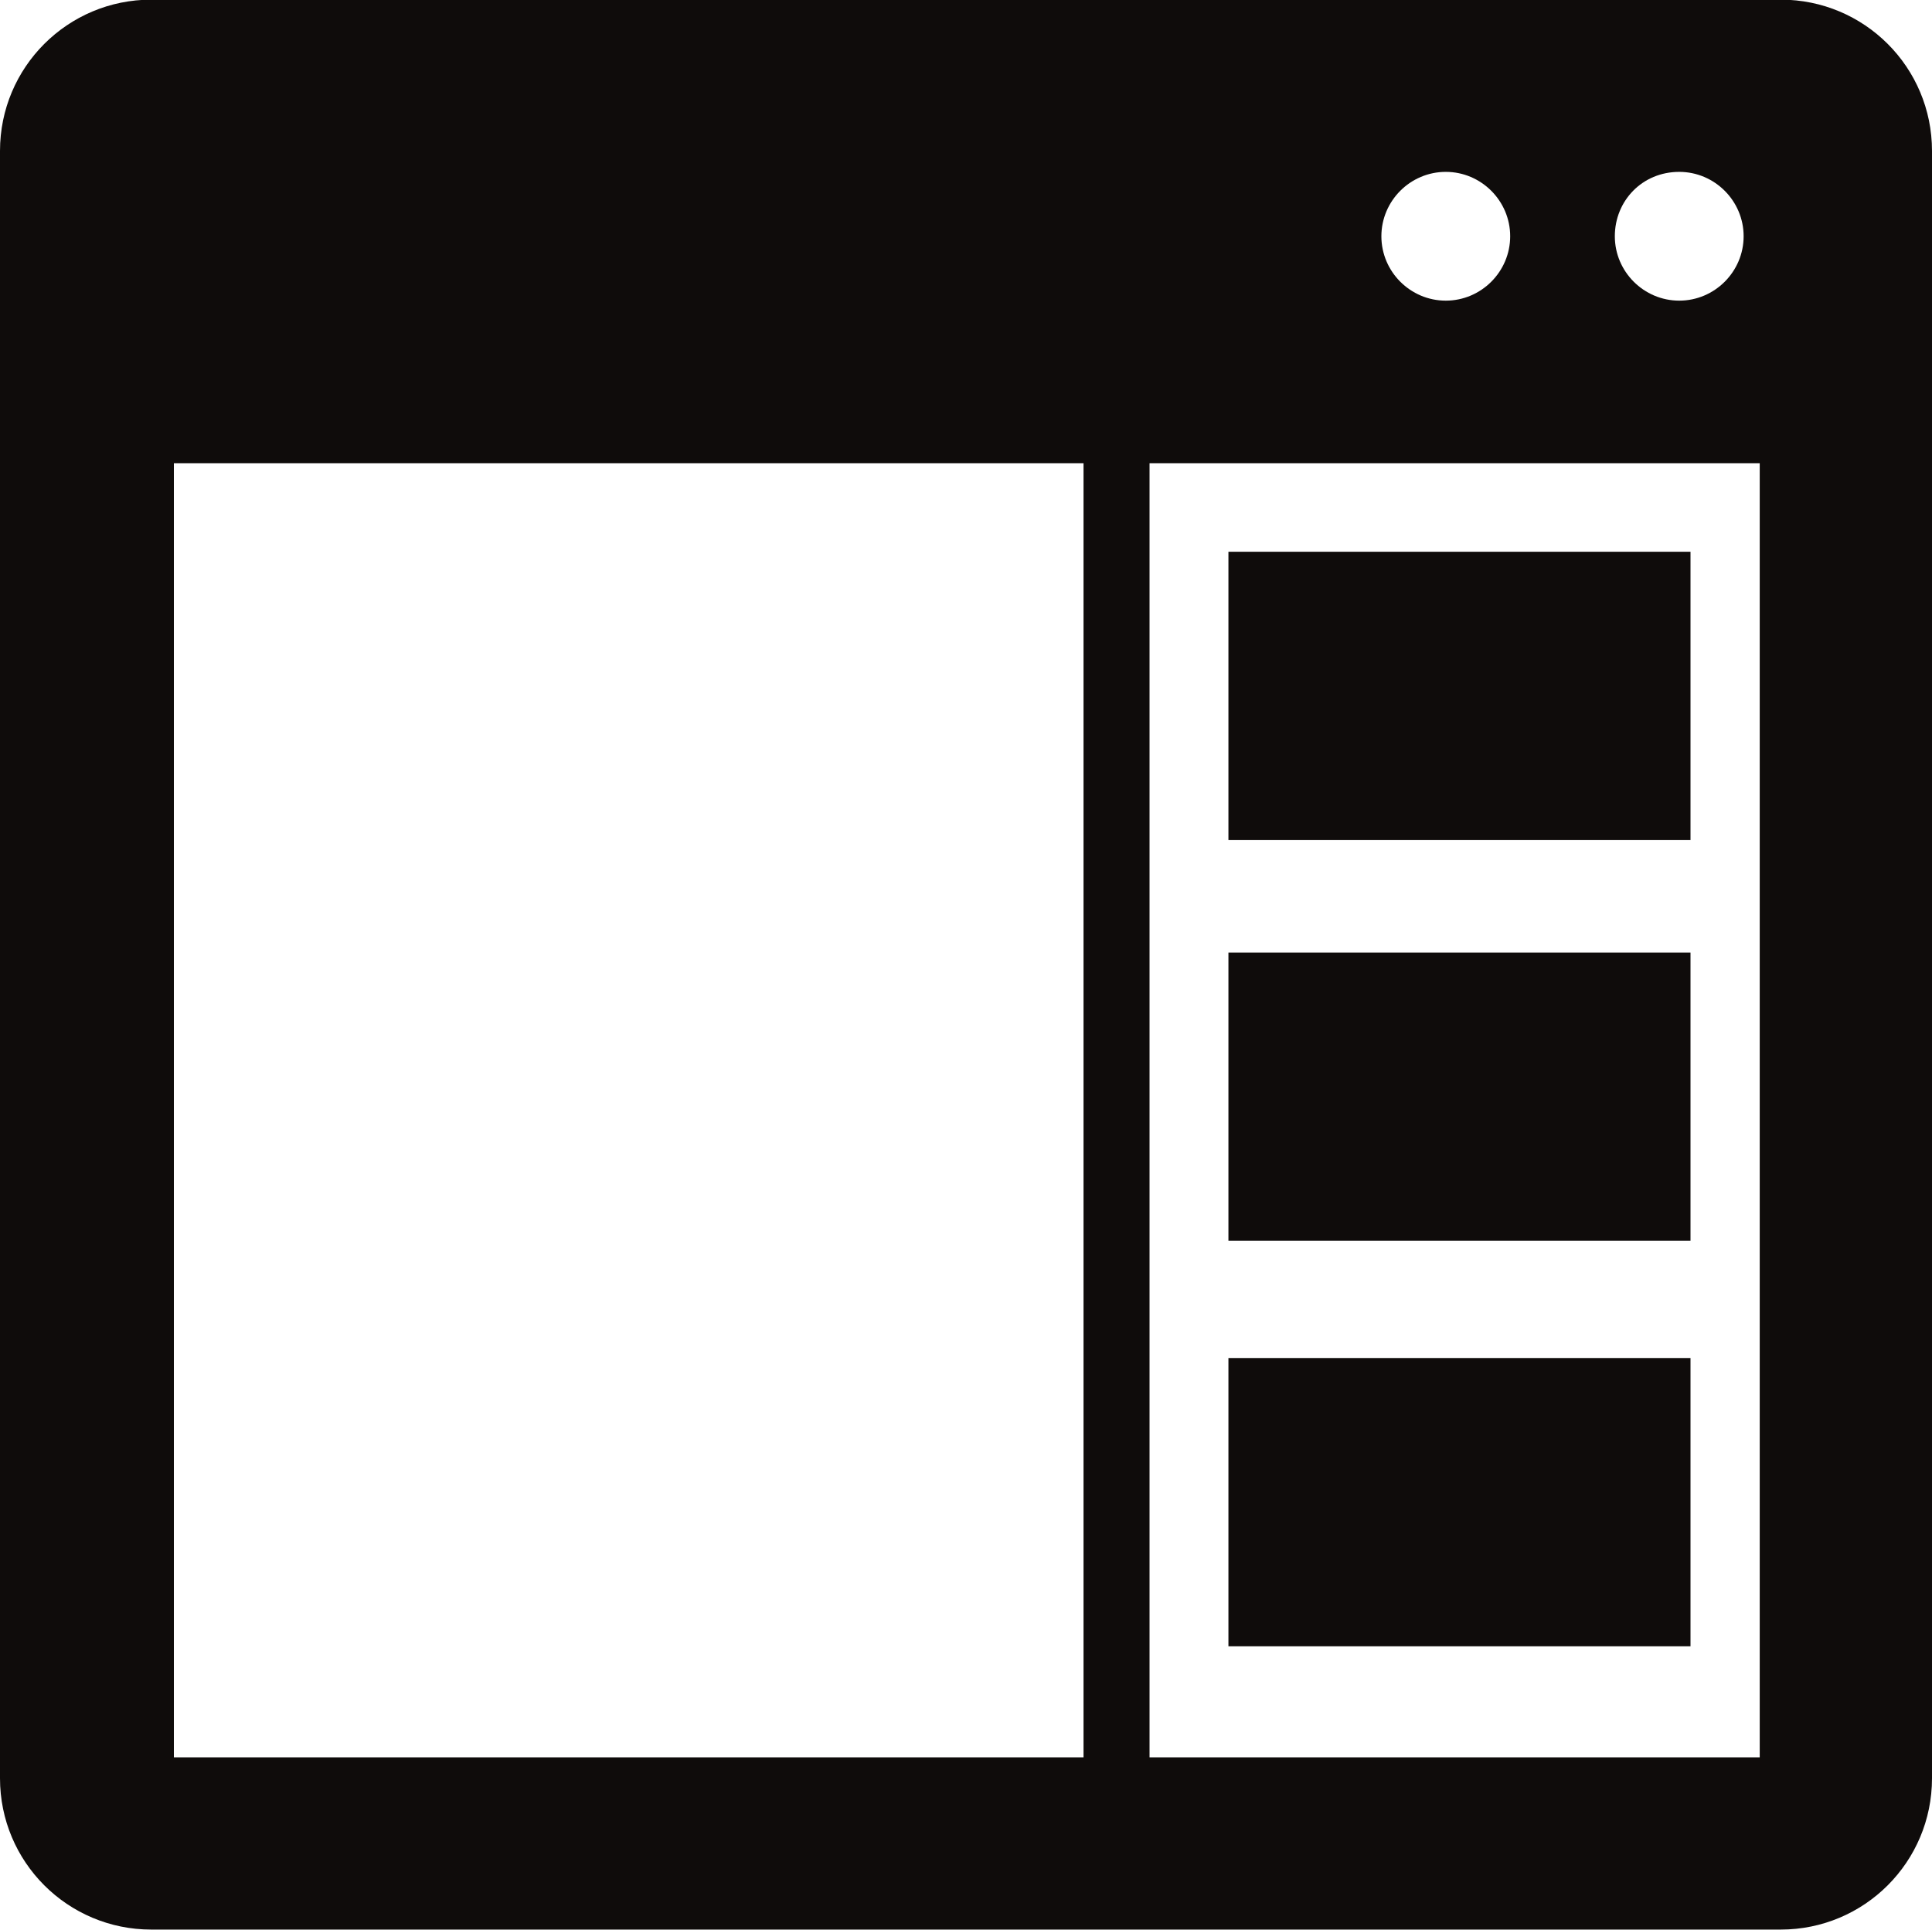
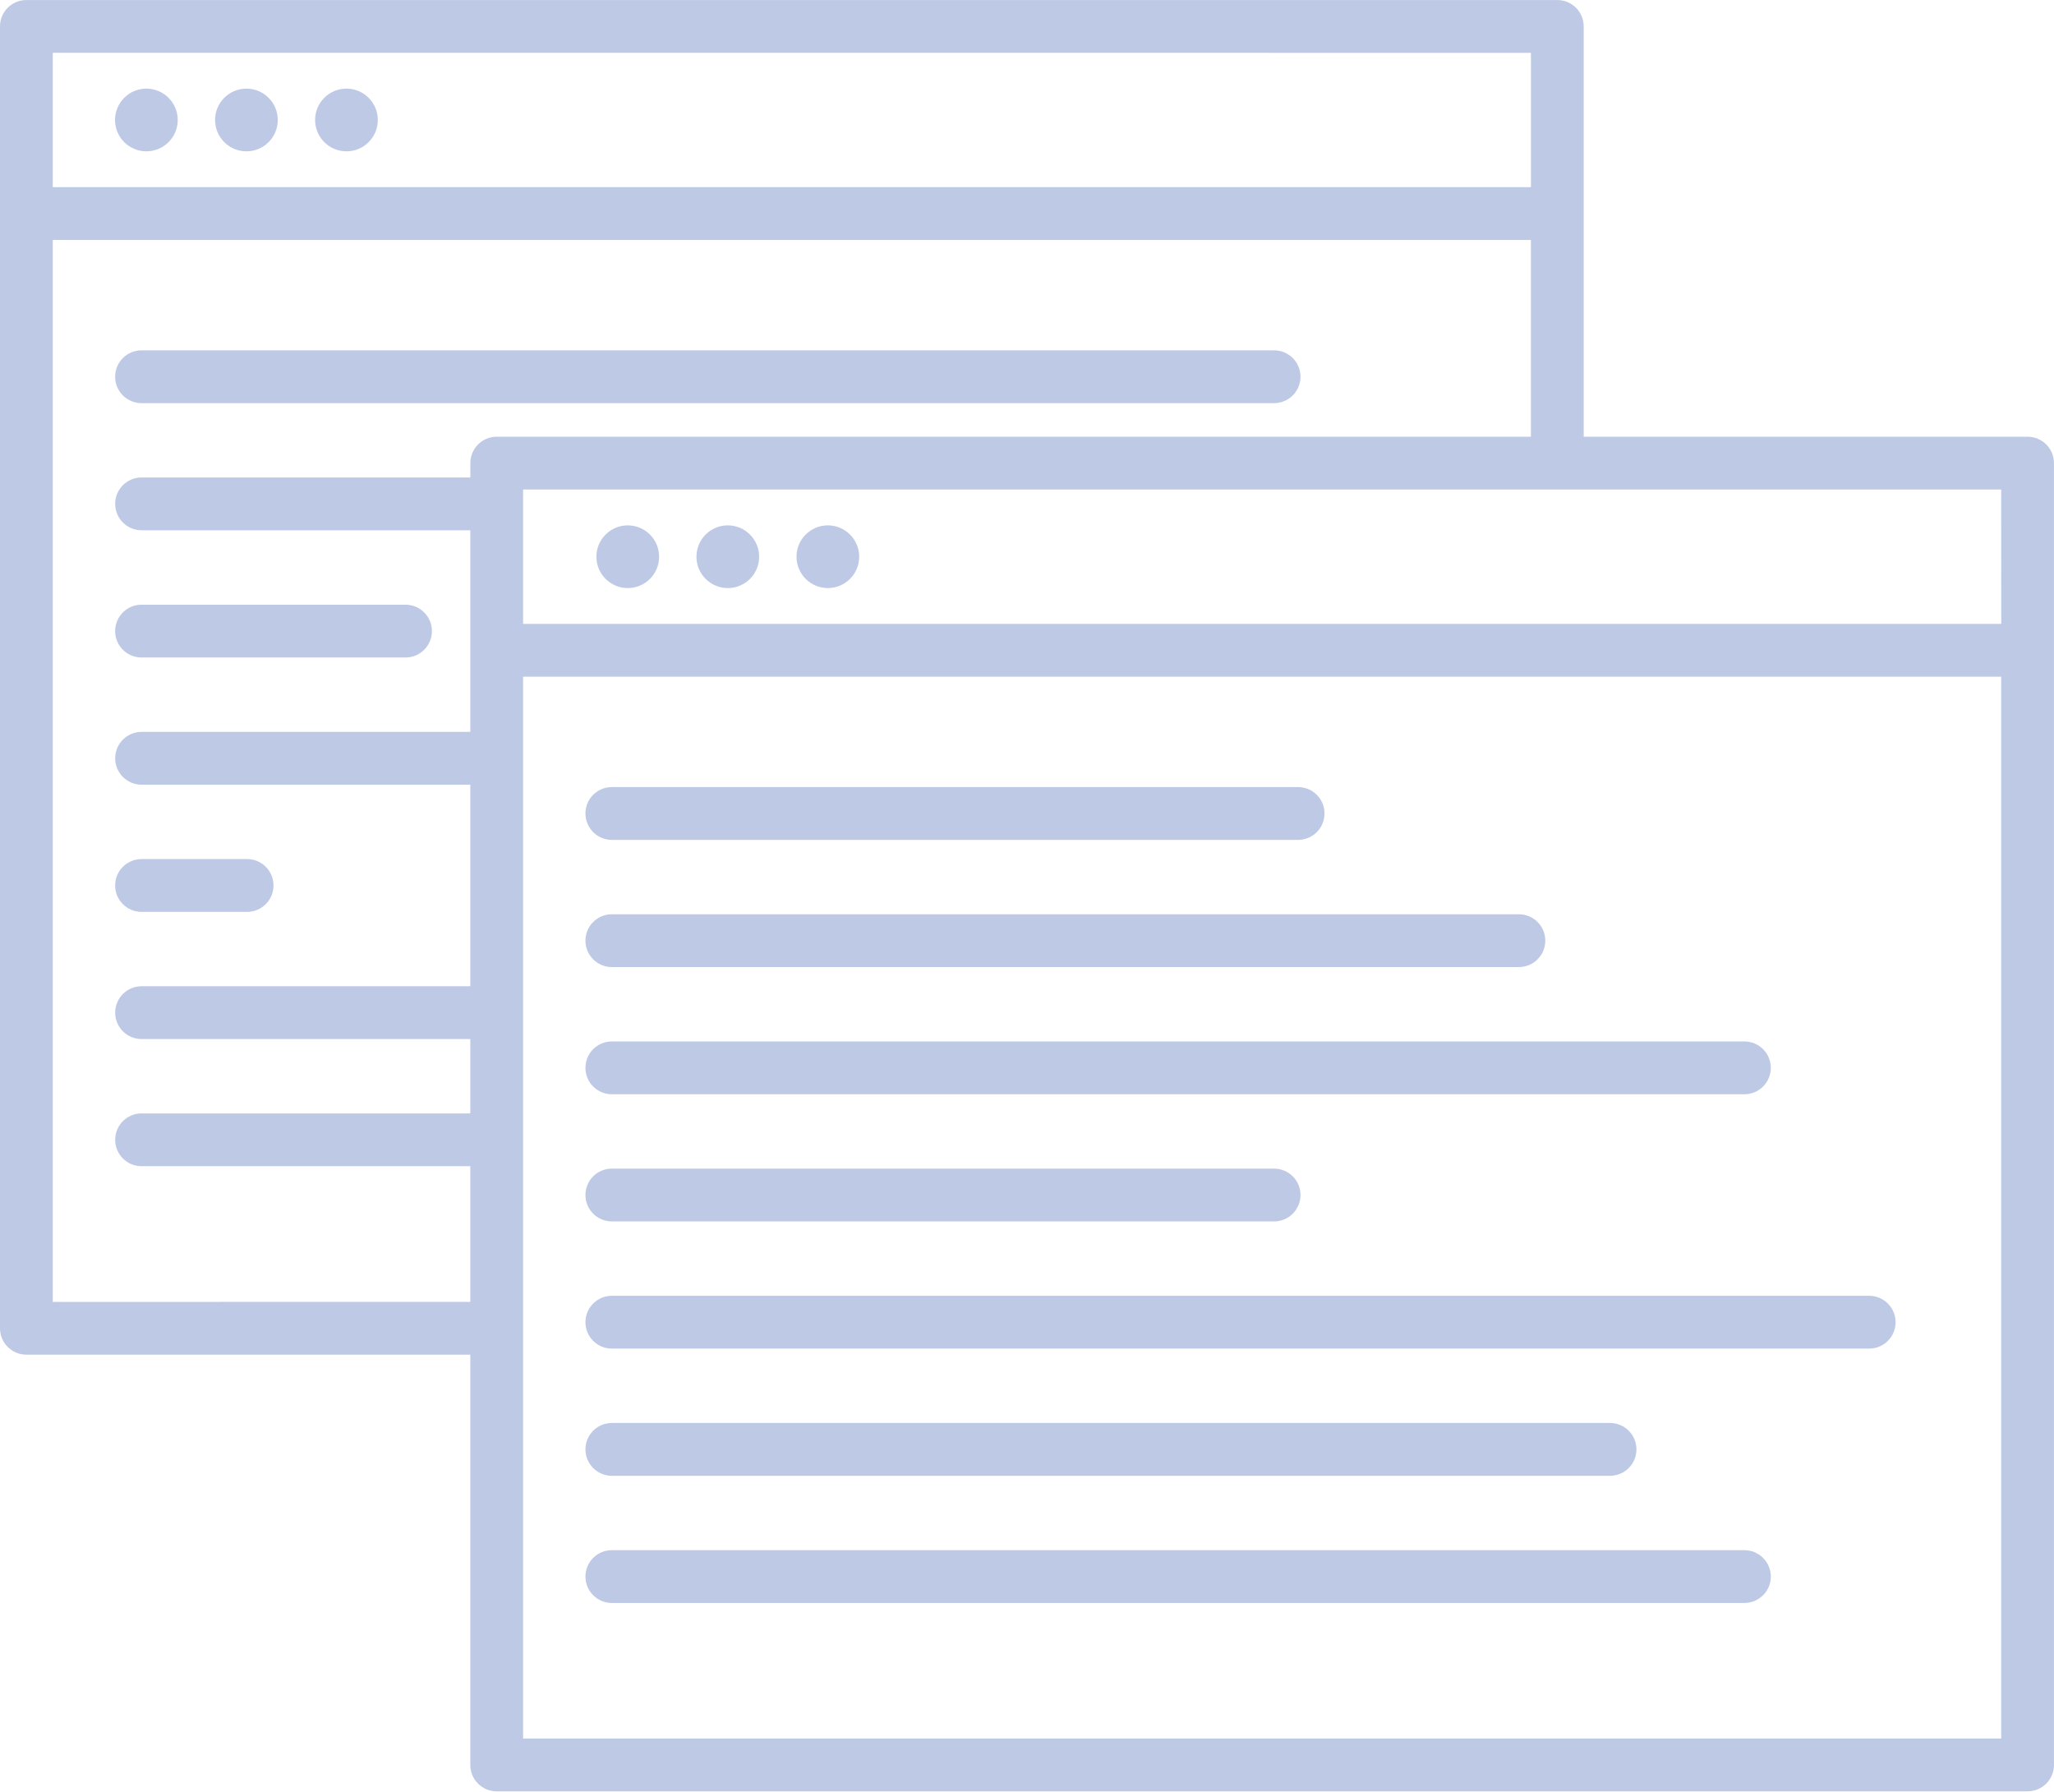
- <svg xmlns="http://www.w3.org/2000/svg" version="1.1" id="Layer_1" x="0px" y="0px" width="120px" height="119.9px" viewBox="0 0 120 119.9" style="enable-background:new 0 0 120 119.9;" xml:space="preserve">
-   <style type="text/css">
- 	.st0{fill:#0F0C0B;}
- </style>
-   <path id="window-with-side-bar-selection" transform="translate(600 4858.778)" class="st0" d="M-489.4-4858.8h-101.2  c-5.2,0-9.4,4.2-9.4,9.4v101.1c0,5.2,4.2,9.4,9.4,9.4h101.2c5.2,0,9.4-4.2,9.4-9.4v-101.1C-480-4854.6-484.2-4858.8-489.4-4858.8z   M-495.7-4848.1c2.2,0,4,1.8,4,4c0,2.2-1.8,4-4,4c-2.2,0-4-1.8-4-4S-498-4848.1-495.7-4848.1  C-495.7-4848.1-495.7-4848.1-495.7-4848.1z M-510.2-4848.1c2.2,0,4,1.8,4,4c0,2.2-1.8,4-4,4s-4-1.8-4-4c0,0,0,0,0,0  C-514.2-4846.3-512.4-4848.1-510.2-4848.1z M-532.7-4749.6h-56.5v-80.4h56.5V-4749.6z M-490.7-4749.6h-37.9v-80.4h37.9  L-490.7-4749.6L-490.7-4749.6z M-495-4806.6h-28.7v-17.9h28.7V-4806.6z M-495-4781.7h-28.7v-17.9h28.7V-4781.7z M-495-4756.5h-28.7  v-17.9h28.7V-4756.5z" />
+ <svg xmlns="http://www.w3.org/2000/svg" viewBox="-836 8931 140.283 122.343">
+   <defs>
+     <style>
+       .cls-1 {
+         opacity: 0.602;
+       }
+ 
+       .cls-2 {
+         fill: #93a5d6;
+       }
+     </style>
+   </defs>
+   <g id="ux" class="cls-1" transform="translate(-836 8903.633)">
+     <path id="Path_2055" data-name="Path 2055" class="cls-2" d="M25.8,103.972h77.352a1.8,1.8,0,1,0,0-3.605H25.8a1.8,1.8,0,1,0,0,3.605Z" transform="translate(-16.134 -49.073)" />
+     <path id="Path_2056" data-name="Path 2056" class="cls-2" d="M25.8,156.972H43.83a1.8,1.8,0,1,0,0-3.605H25.8a1.8,1.8,0,1,0,0,3.605Z" transform="translate(-16.134 -84.702)" />
+     <path id="Path_2057" data-name="Path 2057" class="cls-2" d="M25.8,209.972h7.211a1.8,1.8,0,1,0,0-3.605H25.8a1.8,1.8,0,1,0,0,3.605Z" transform="translate(-16.134 -120.33)" />
+     <path id="Path_2058" data-name="Path 2058" class="cls-2" d="M138.48,57.193H108.162V29.17a1.8,1.8,0,0,0-1.8-1.8H1.8A1.8,1.8,0,0,0,0,29.17v88.912a1.8,1.8,0,0,0,1.8,1.8H32.121v28.022a1.8,1.8,0,0,0,1.8,1.8H138.48a1.8,1.8,0,0,0,1.8-1.8V59A1.8,1.8,0,0,0,138.48,57.193Zm-1.8,12.783H35.726V60.8H136.677Zm-32.121-39V40.15H3.605V30.972ZM3.605,116.279V43.755H104.557V57.193H33.924a1.8,1.8,0,0,0-1.8,1.8v.983H9.669a1.8,1.8,0,0,0,0,3.605H32.121V77.351H9.669a1.8,1.8,0,1,0,0,3.605H32.121V94.722H9.669a1.8,1.8,0,1,0,0,3.605H32.121v5.08H9.669a1.8,1.8,0,0,0,0,3.605H32.121v9.266ZM35.726,146.1V73.582H136.677V146.1Z" />
+     <path id="Path_2059" data-name="Path 2059" class="cls-2" d="M123.8,194.972h46.87a1.8,1.8,0,0,0,0-3.605H123.8a1.8,1.8,0,0,0,0,3.605Z" transform="translate(-82.013 -110.247)" />
+     <path id="Path_2060" data-name="Path 2060" class="cls-2" d="M123.8,221.472H185.75a1.8,1.8,0,1,0,0-3.605H123.8a1.8,1.8,0,0,0,0,3.605Z" transform="translate(-82.013 -128.061)" />
+     <path id="Path_2061" data-name="Path 2061" class="cls-2" d="M123.8,247.972h77.352a1.8,1.8,0,1,0,0-3.605H123.8a1.8,1.8,0,0,0,0,3.605Z" transform="translate(-82.013 -145.875)" />
+     <path id="Path_2062" data-name="Path 2062" class="cls-2" d="M209.677,297.367H123.8a1.8,1.8,0,1,0,0,3.605h85.874a1.8,1.8,0,1,0,0-3.605Z" transform="translate(-82.013 -181.504)" />
+     <path id="Path_2063" data-name="Path 2063" class="cls-2" d="M123.8,274.472h45.231a1.8,1.8,0,0,0,0-3.605H123.8a1.8,1.8,0,0,0,0,3.605Z" transform="translate(-82.013 -163.69)" />
+     <path id="Path_2064" data-name="Path 2064" class="cls-2" d="M123.8,327.472h68.175a1.8,1.8,0,0,0,0-3.605H123.8a1.8,1.8,0,0,0,0,3.605Z" transform="translate(-82.013 -199.318)" />
+     <path id="Path_2065" data-name="Path 2065" class="cls-2" d="M201.155,350.367H123.8a1.8,1.8,0,0,0,0,3.605h77.352a1.8,1.8,0,1,0,0-3.605Z" transform="translate(-82.013 -217.132)" />
+     <circle id="Ellipse_22" data-name="Ellipse 22" class="cls-2" cx="2.141" cy="2.141" r="2.141" transform="translate(7.856 33.42)" />
+     <circle id="Ellipse_23" data-name="Ellipse 23" class="cls-2" cx="2.141" cy="2.141" r="2.141" transform="translate(14.689 33.42)" />
+     <circle id="Ellipse_24" data-name="Ellipse 24" class="cls-2" cx="2.141" cy="2.141" r="2.141" transform="translate(21.521 33.42)" />
+     <circle id="Ellipse_25" data-name="Ellipse 25" class="cls-2" cx="2.141" cy="2.141" r="2.141" transform="translate(40.733 63.247)" />
+     <circle id="Ellipse_26" data-name="Ellipse 26" class="cls-2" cx="2.141" cy="2.141" r="2.141" transform="translate(47.566 63.247)" />
+     <circle id="Ellipse_27" data-name="Ellipse 27" class="cls-2" cx="2.141" cy="2.141" r="2.141" transform="translate(54.399 63.247)" />
+   </g>
</svg>
